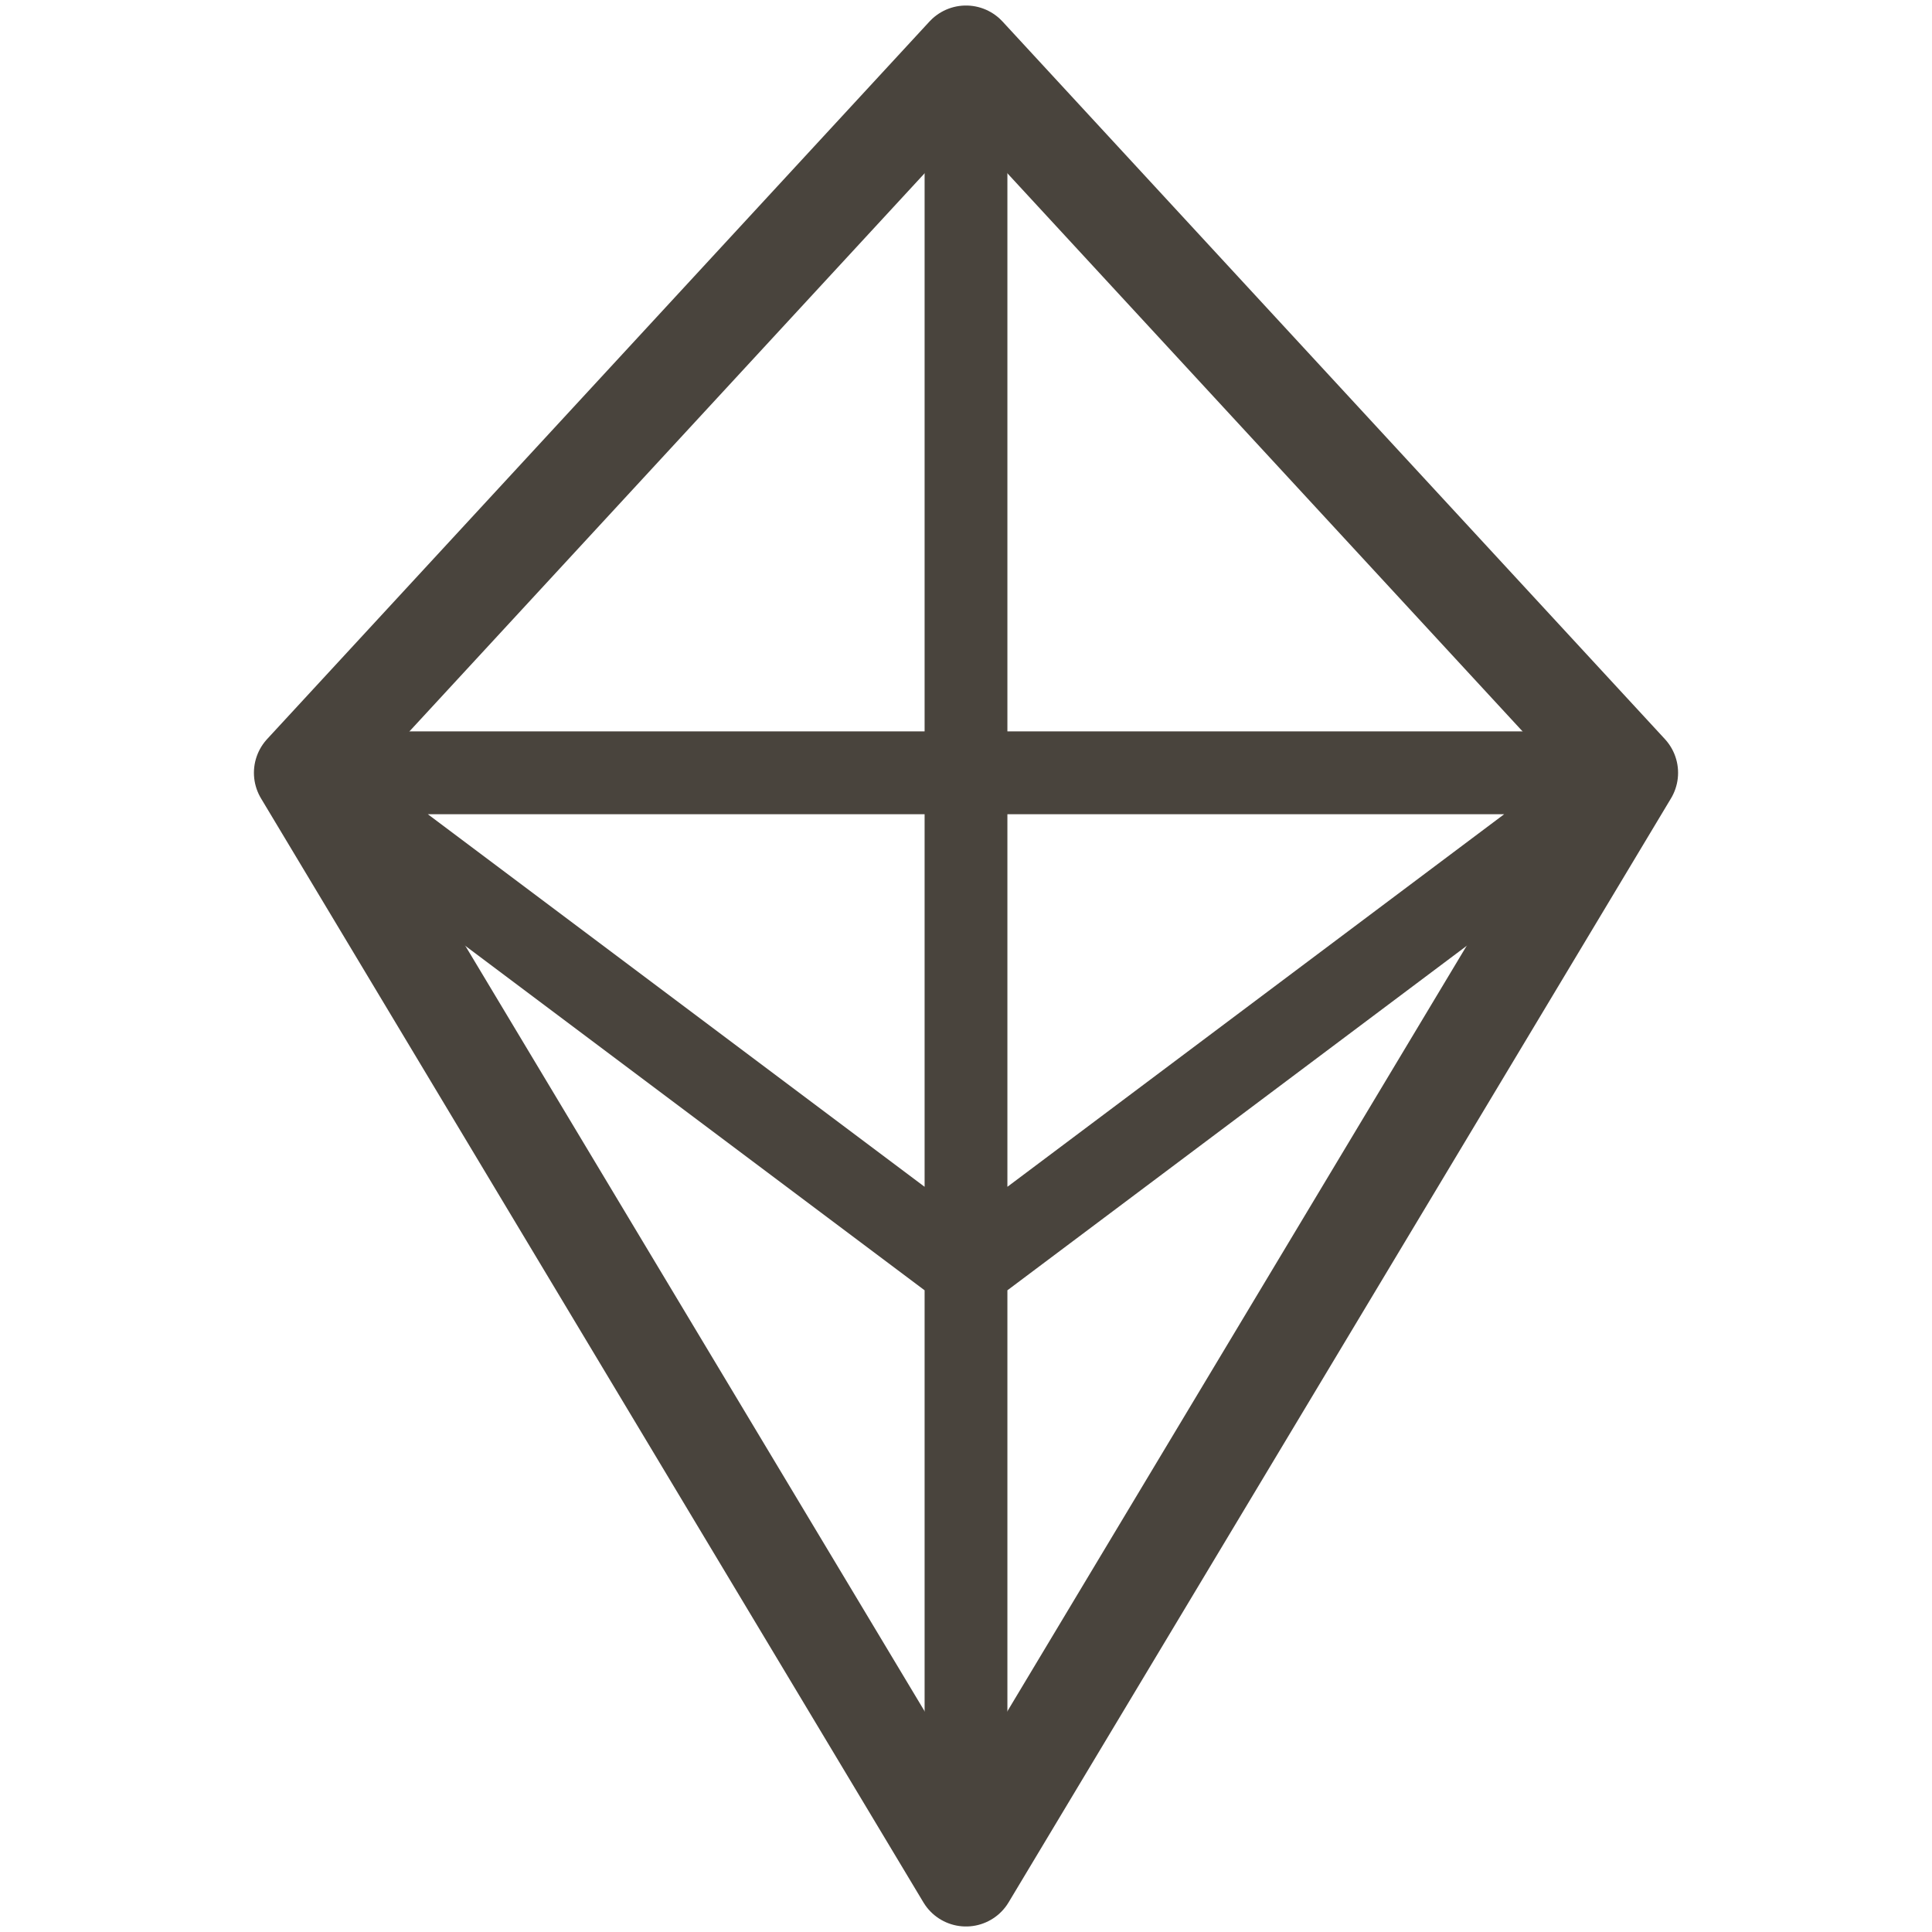
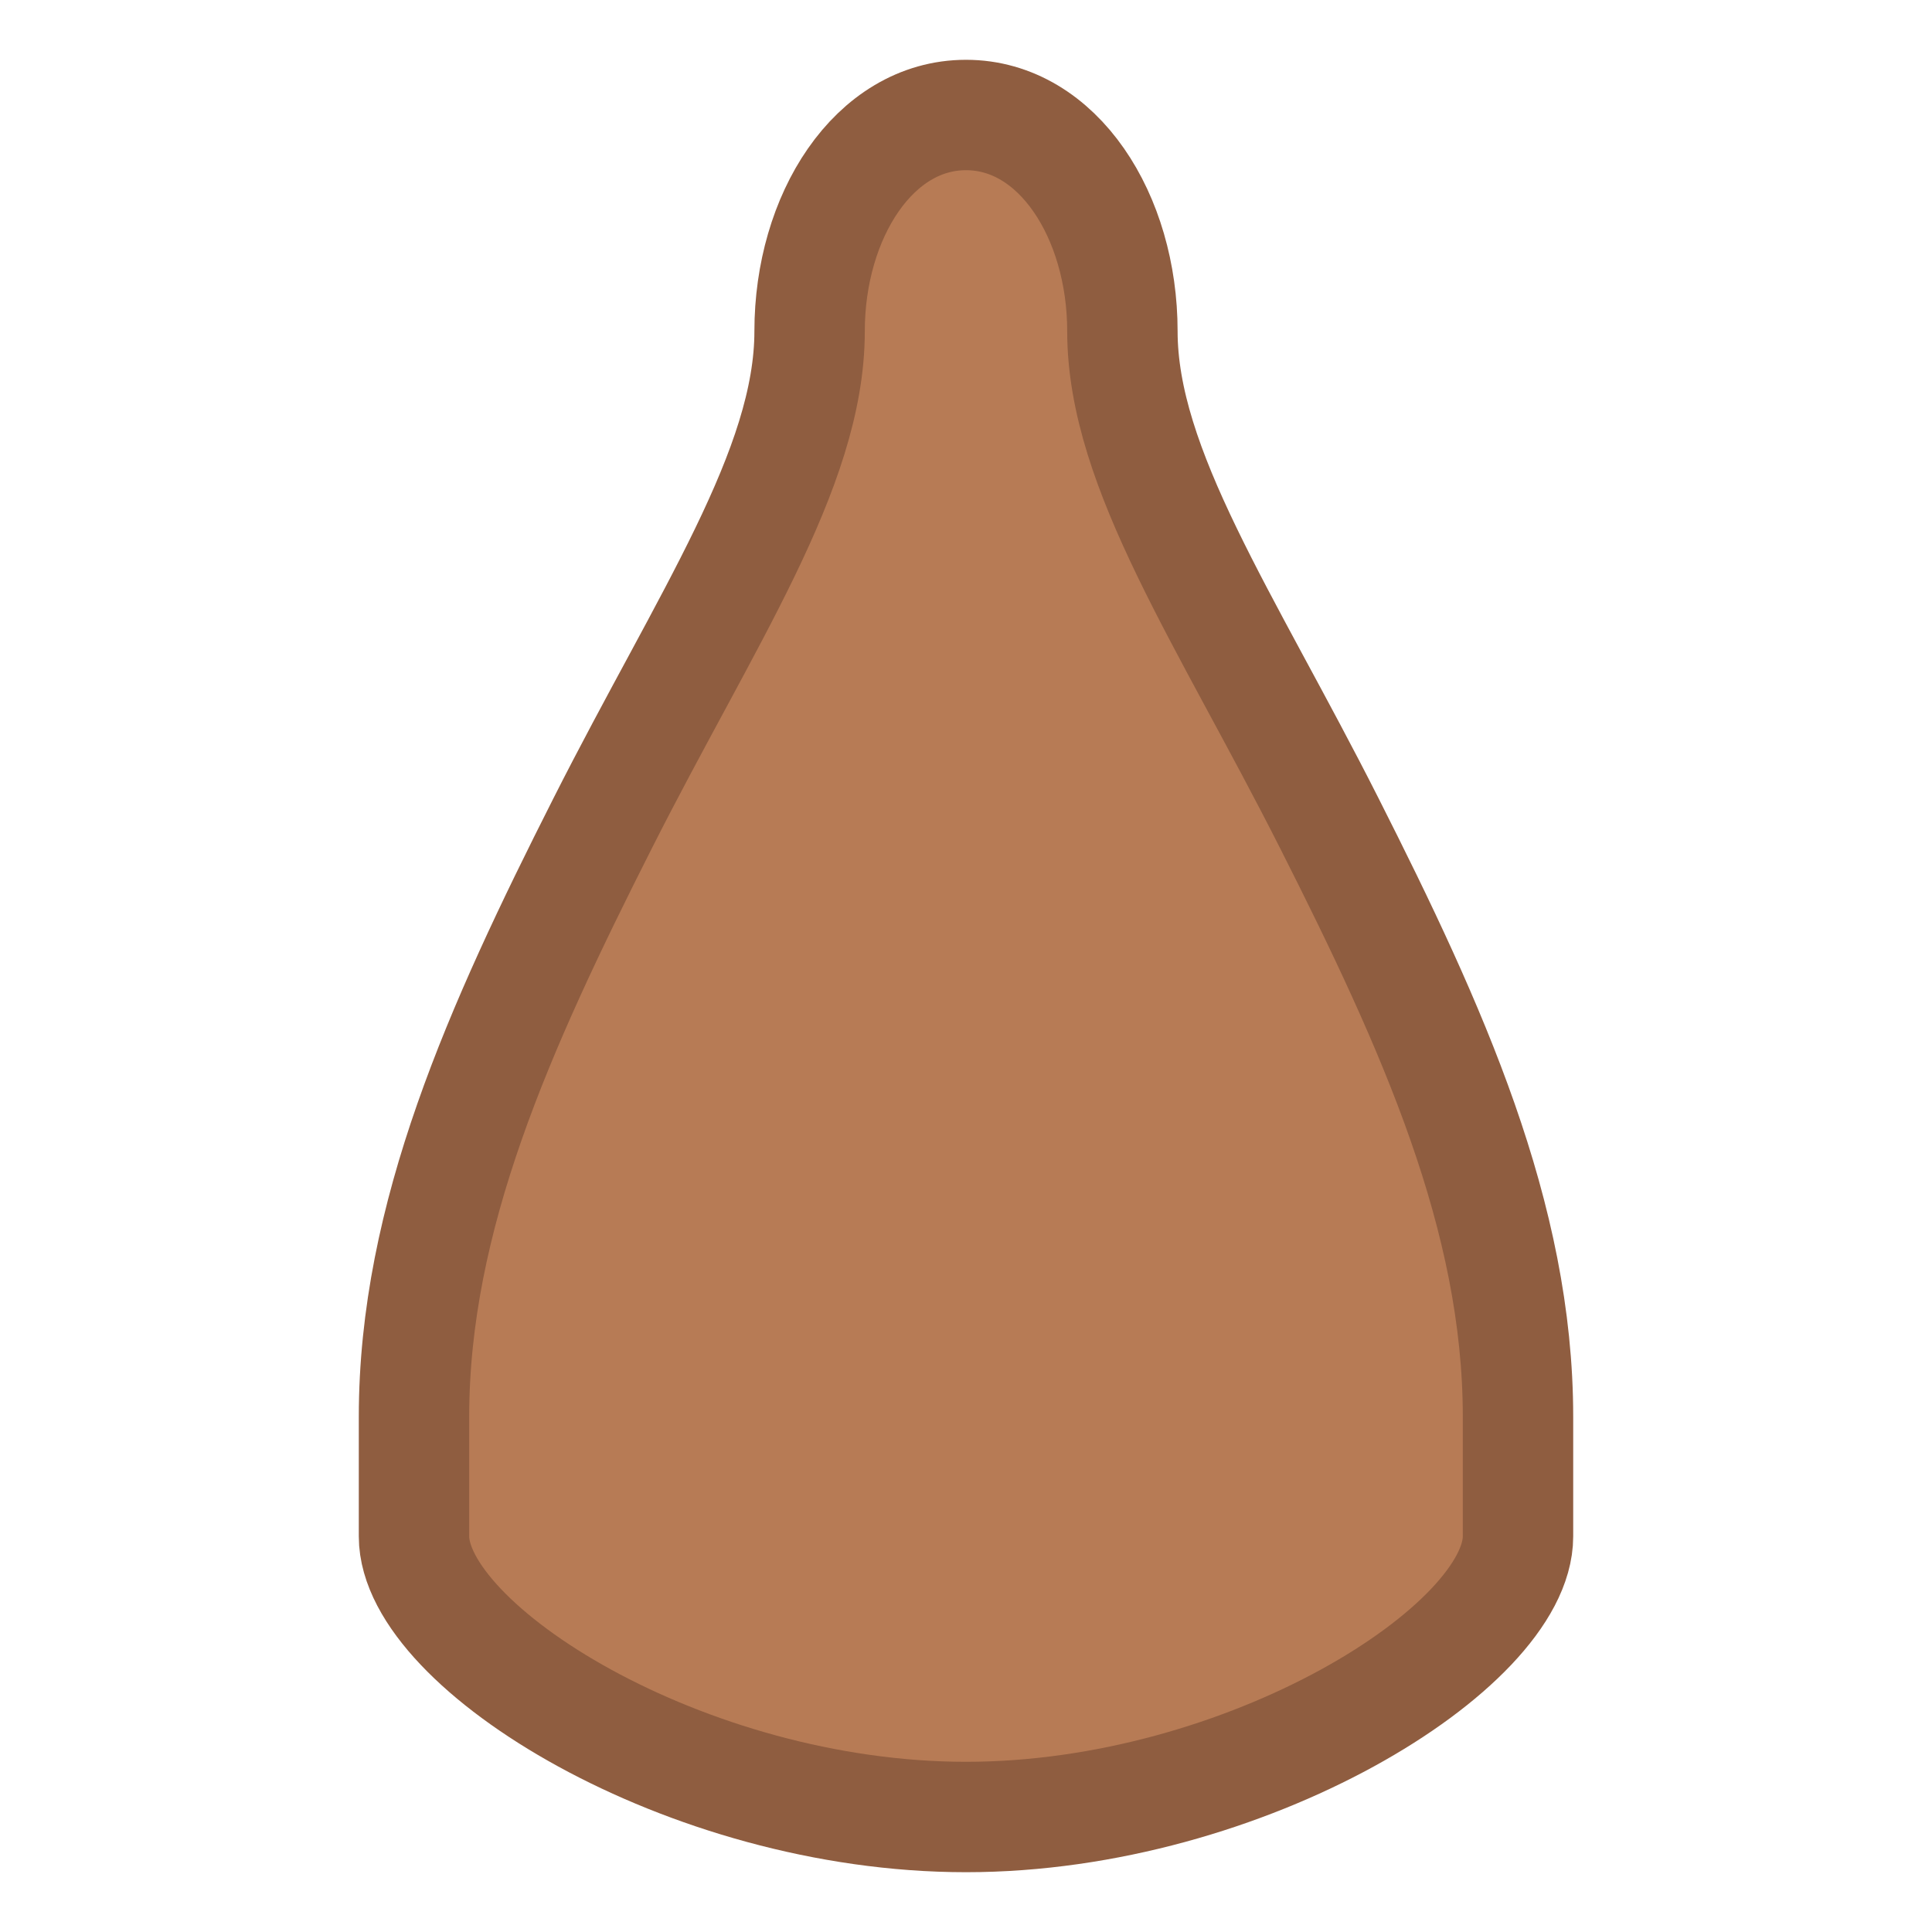
- <svg xmlns="http://www.w3.org/2000/svg" viewBox="-3.5 0 35 35" fill="none">
-   <style>
-     svg { color: #49443d; }
-     @media (prefers-color-scheme: dark) { svg { color: #e7dcc9; } }
-   </style>
-   <g stroke="currentColor" stroke-linejoin="round" stroke-linecap="round">
-     <path d="M14 1 26 14 14 34 2 14 14 1Z" stroke-width="1.8" />
-     <path d="M14 1v33M2 14h24M2 14l12 9 12-9" stroke-width="1.5" />
-   </g>
+ <svg xmlns="http://www.w3.org/2000/svg" viewBox="-100 -20 840 840" fill="#b77b55">
+   <path d="M 320 30 C 280 30 252 74 252 124 C 252 184 207 249 162 338 C 117 427 80 509 80 596 C 80 613 80 631 80 648 C 80 696 198 770 320 770 C 442 770 560 696 560 648 C 560 631 560 613 560 596 C 560 509 523 427 478 338 C 433 249 388 184 388 124 C 388 74 360 30 320 30 Z" stroke="#8f5d40" stroke-width="48" stroke-linejoin="round" />
</svg>
